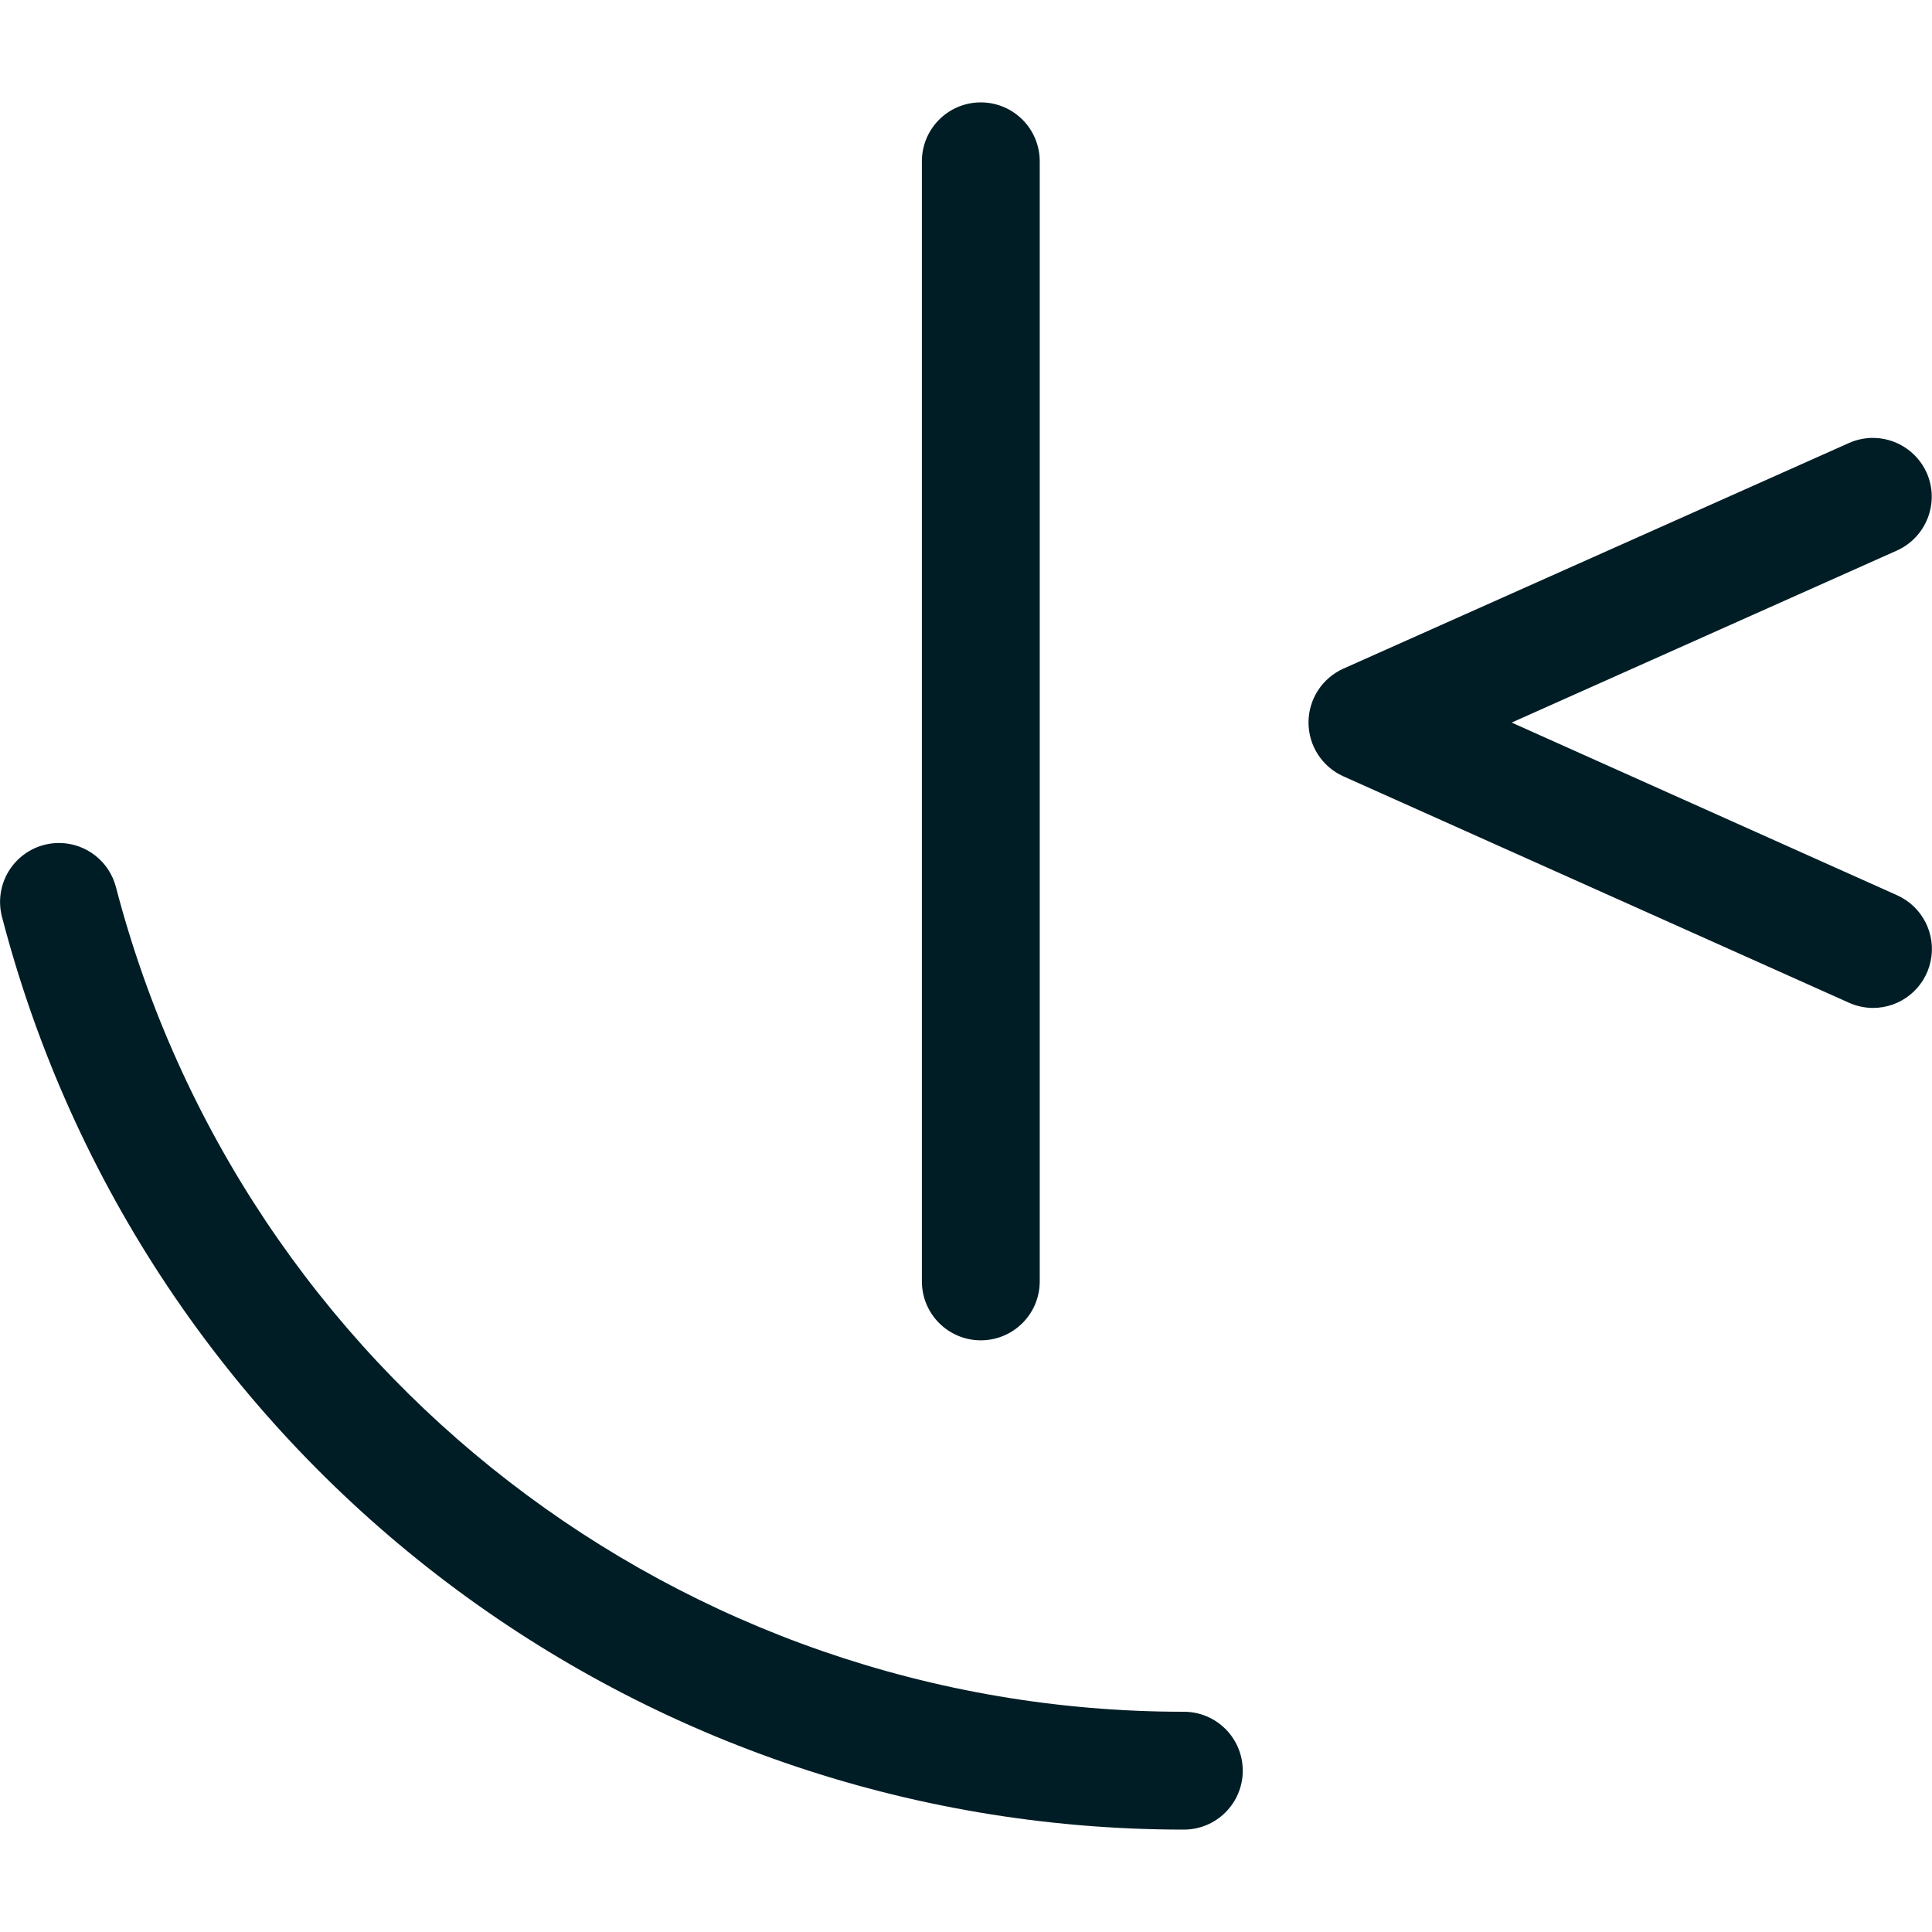
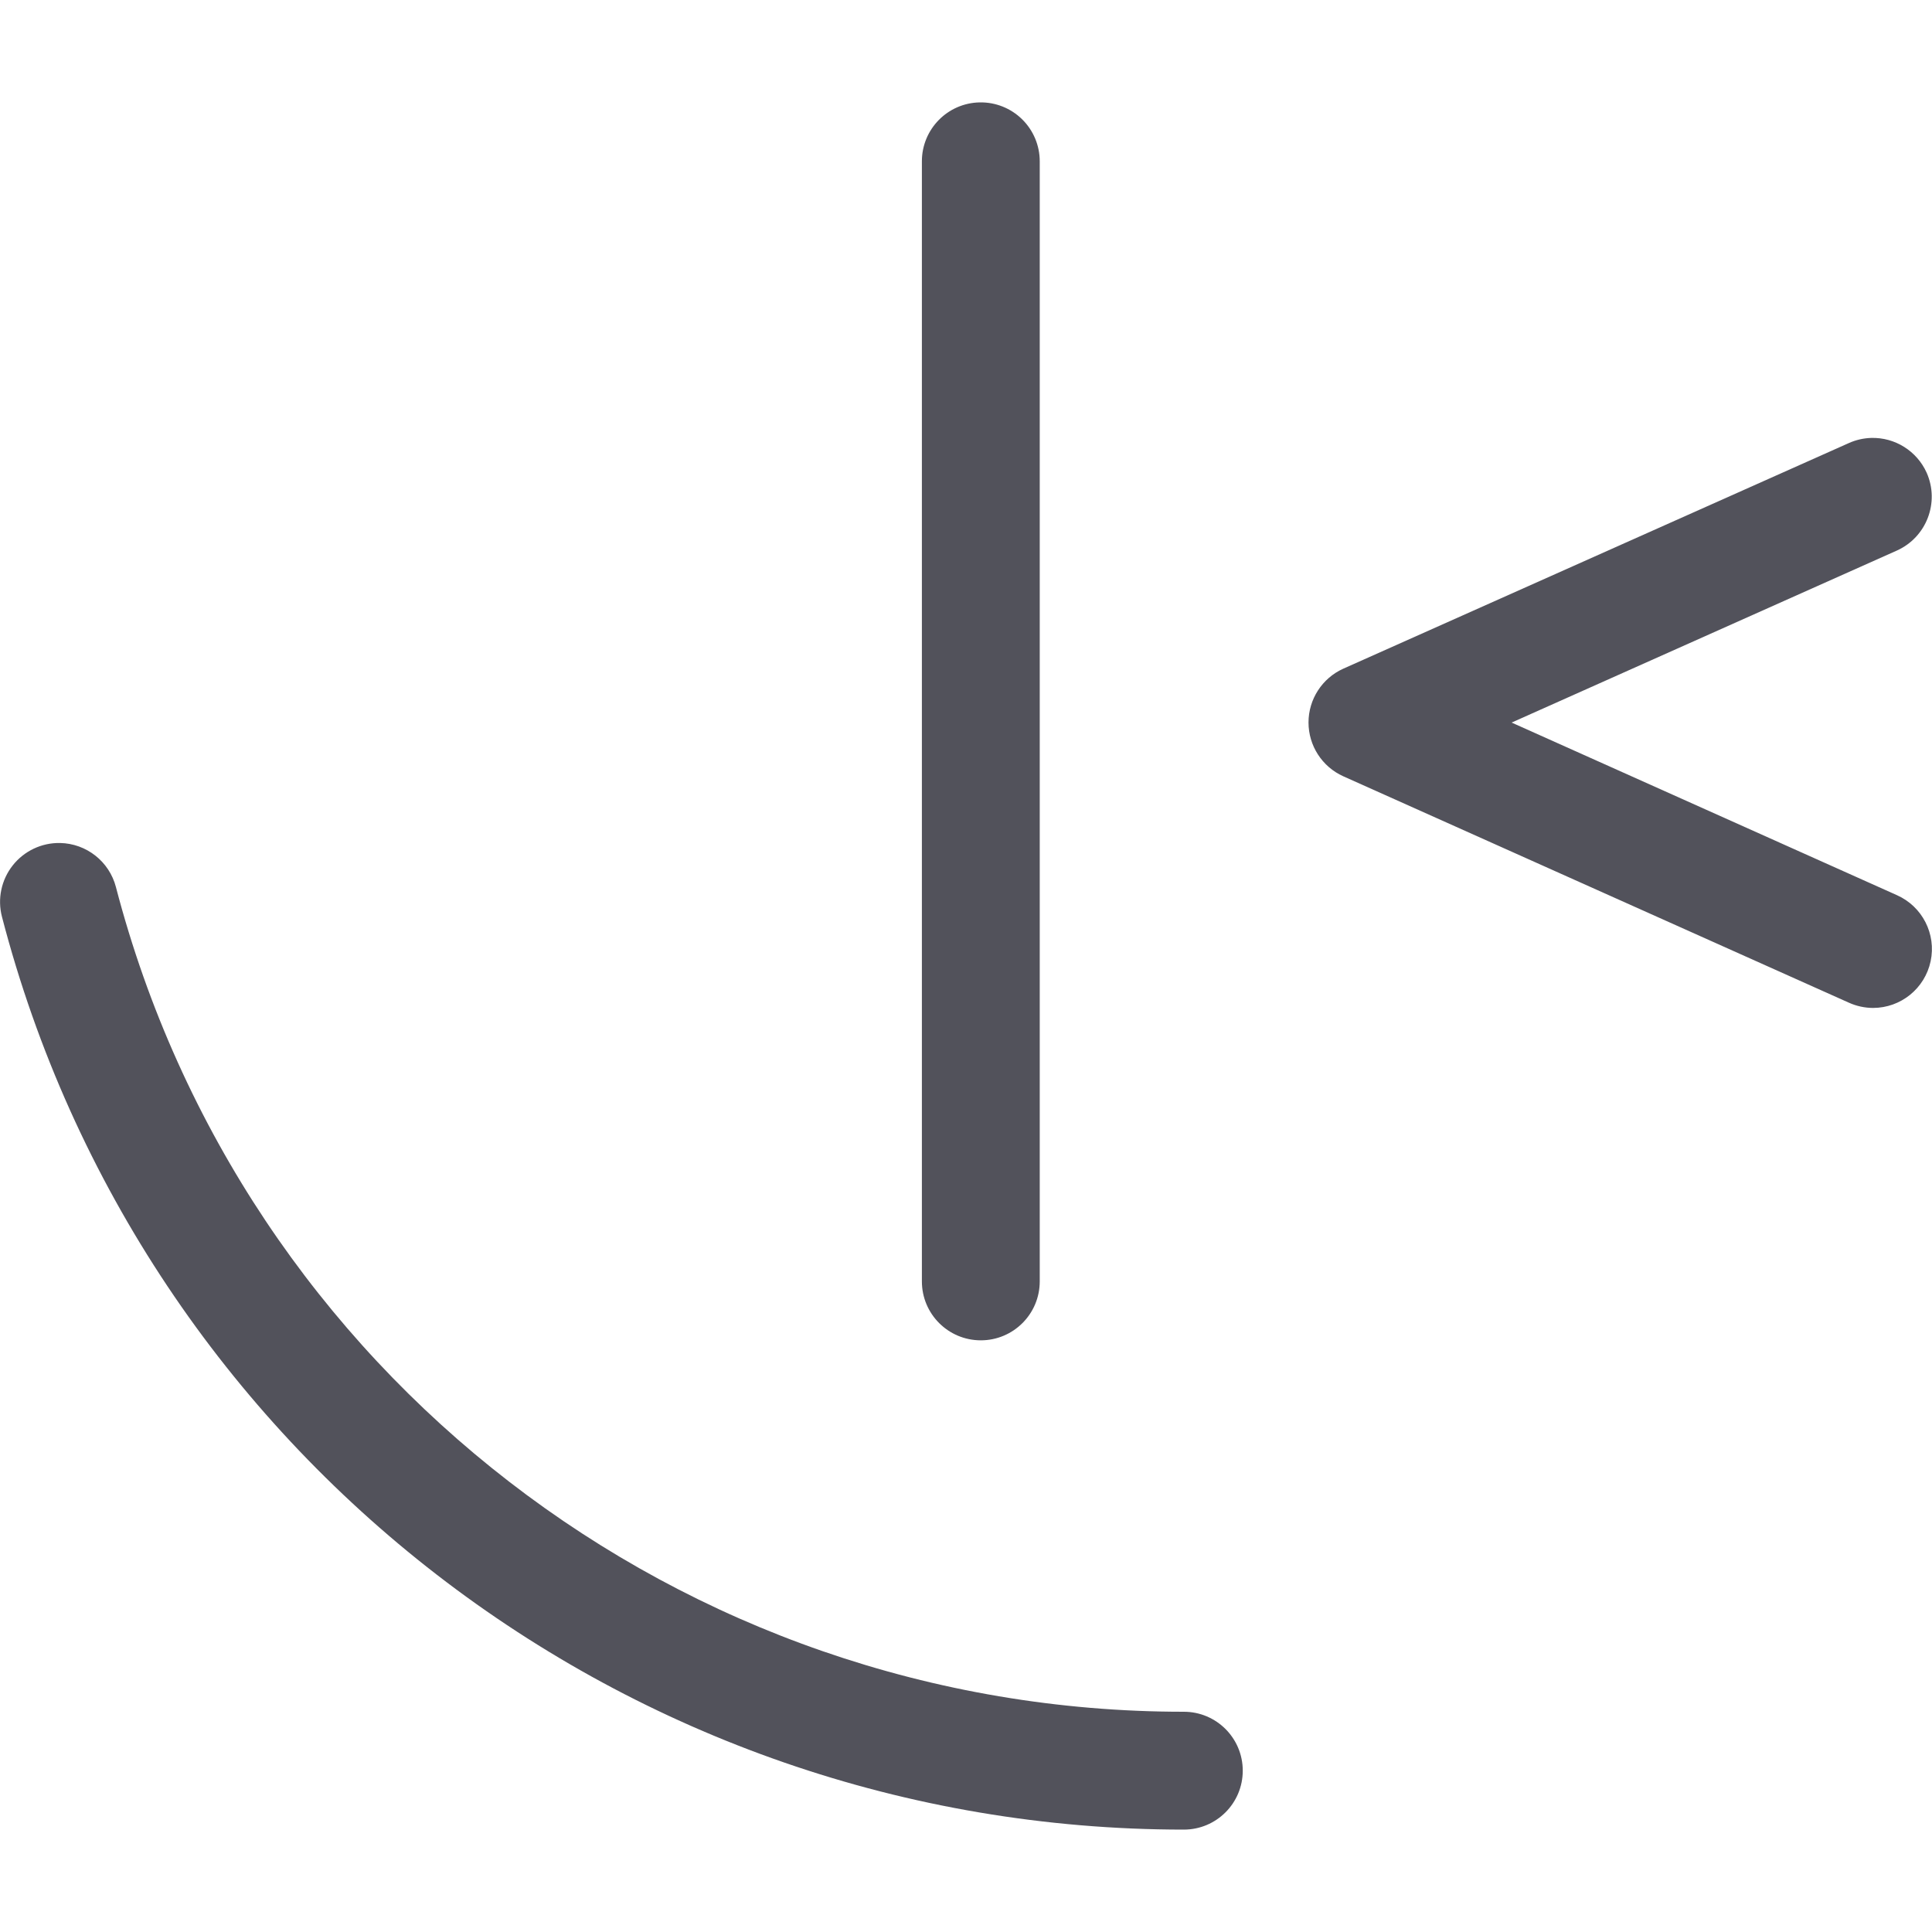
<svg xmlns="http://www.w3.org/2000/svg" role="img" viewBox="0 0 24 24">
-   <path fill="#001d26" d="M12.171 1.272a.732.732 0 00-.719.732v13.914a.732.732 0 00.732.732.732.732 0 00.732-.732V2.004a.732.732 0 00-.745-.732zm11.074 4.168a.734.734 0 00-.276.063L16.686 8.307a.733.733 0 000 1.336l6.282 2.813a.738.738 0 00.299.065.732.732 0 00.297-1.401l-4.786-2.144 4.786-2.137a.734.734 0 00.37-.966.734.734 0 00-.69-.433zm-22.499 5.032a.732.732 0 00-.722.915c1.736 6.677 7.775 11.341 14.682 11.341a.732.732 0 000-1.464 13.706 13.706 0 01-13.266-10.245.732.732 0 00-.694-.547z" />
+   <path fill="rgb(82, 82, 91)" d="M12.171 1.272a.732.732 0 00-.719.732v13.914a.732.732 0 00.732.732.732.732 0 00.732-.732V2.004a.732.732 0 00-.745-.732zm11.074 4.168a.734.734 0 00-.276.063L16.686 8.307a.733.733 0 000 1.336l6.282 2.813a.738.738 0 00.299.065.732.732 0 00.297-1.401l-4.786-2.144 4.786-2.137a.734.734 0 00.37-.966.734.734 0 00-.69-.433zm-22.499 5.032a.732.732 0 00-.722.915c1.736 6.677 7.775 11.341 14.682 11.341a.732.732 0 000-1.464 13.706 13.706 0 01-13.266-10.245.732.732 0 00-.694-.547z" />
</svg>
